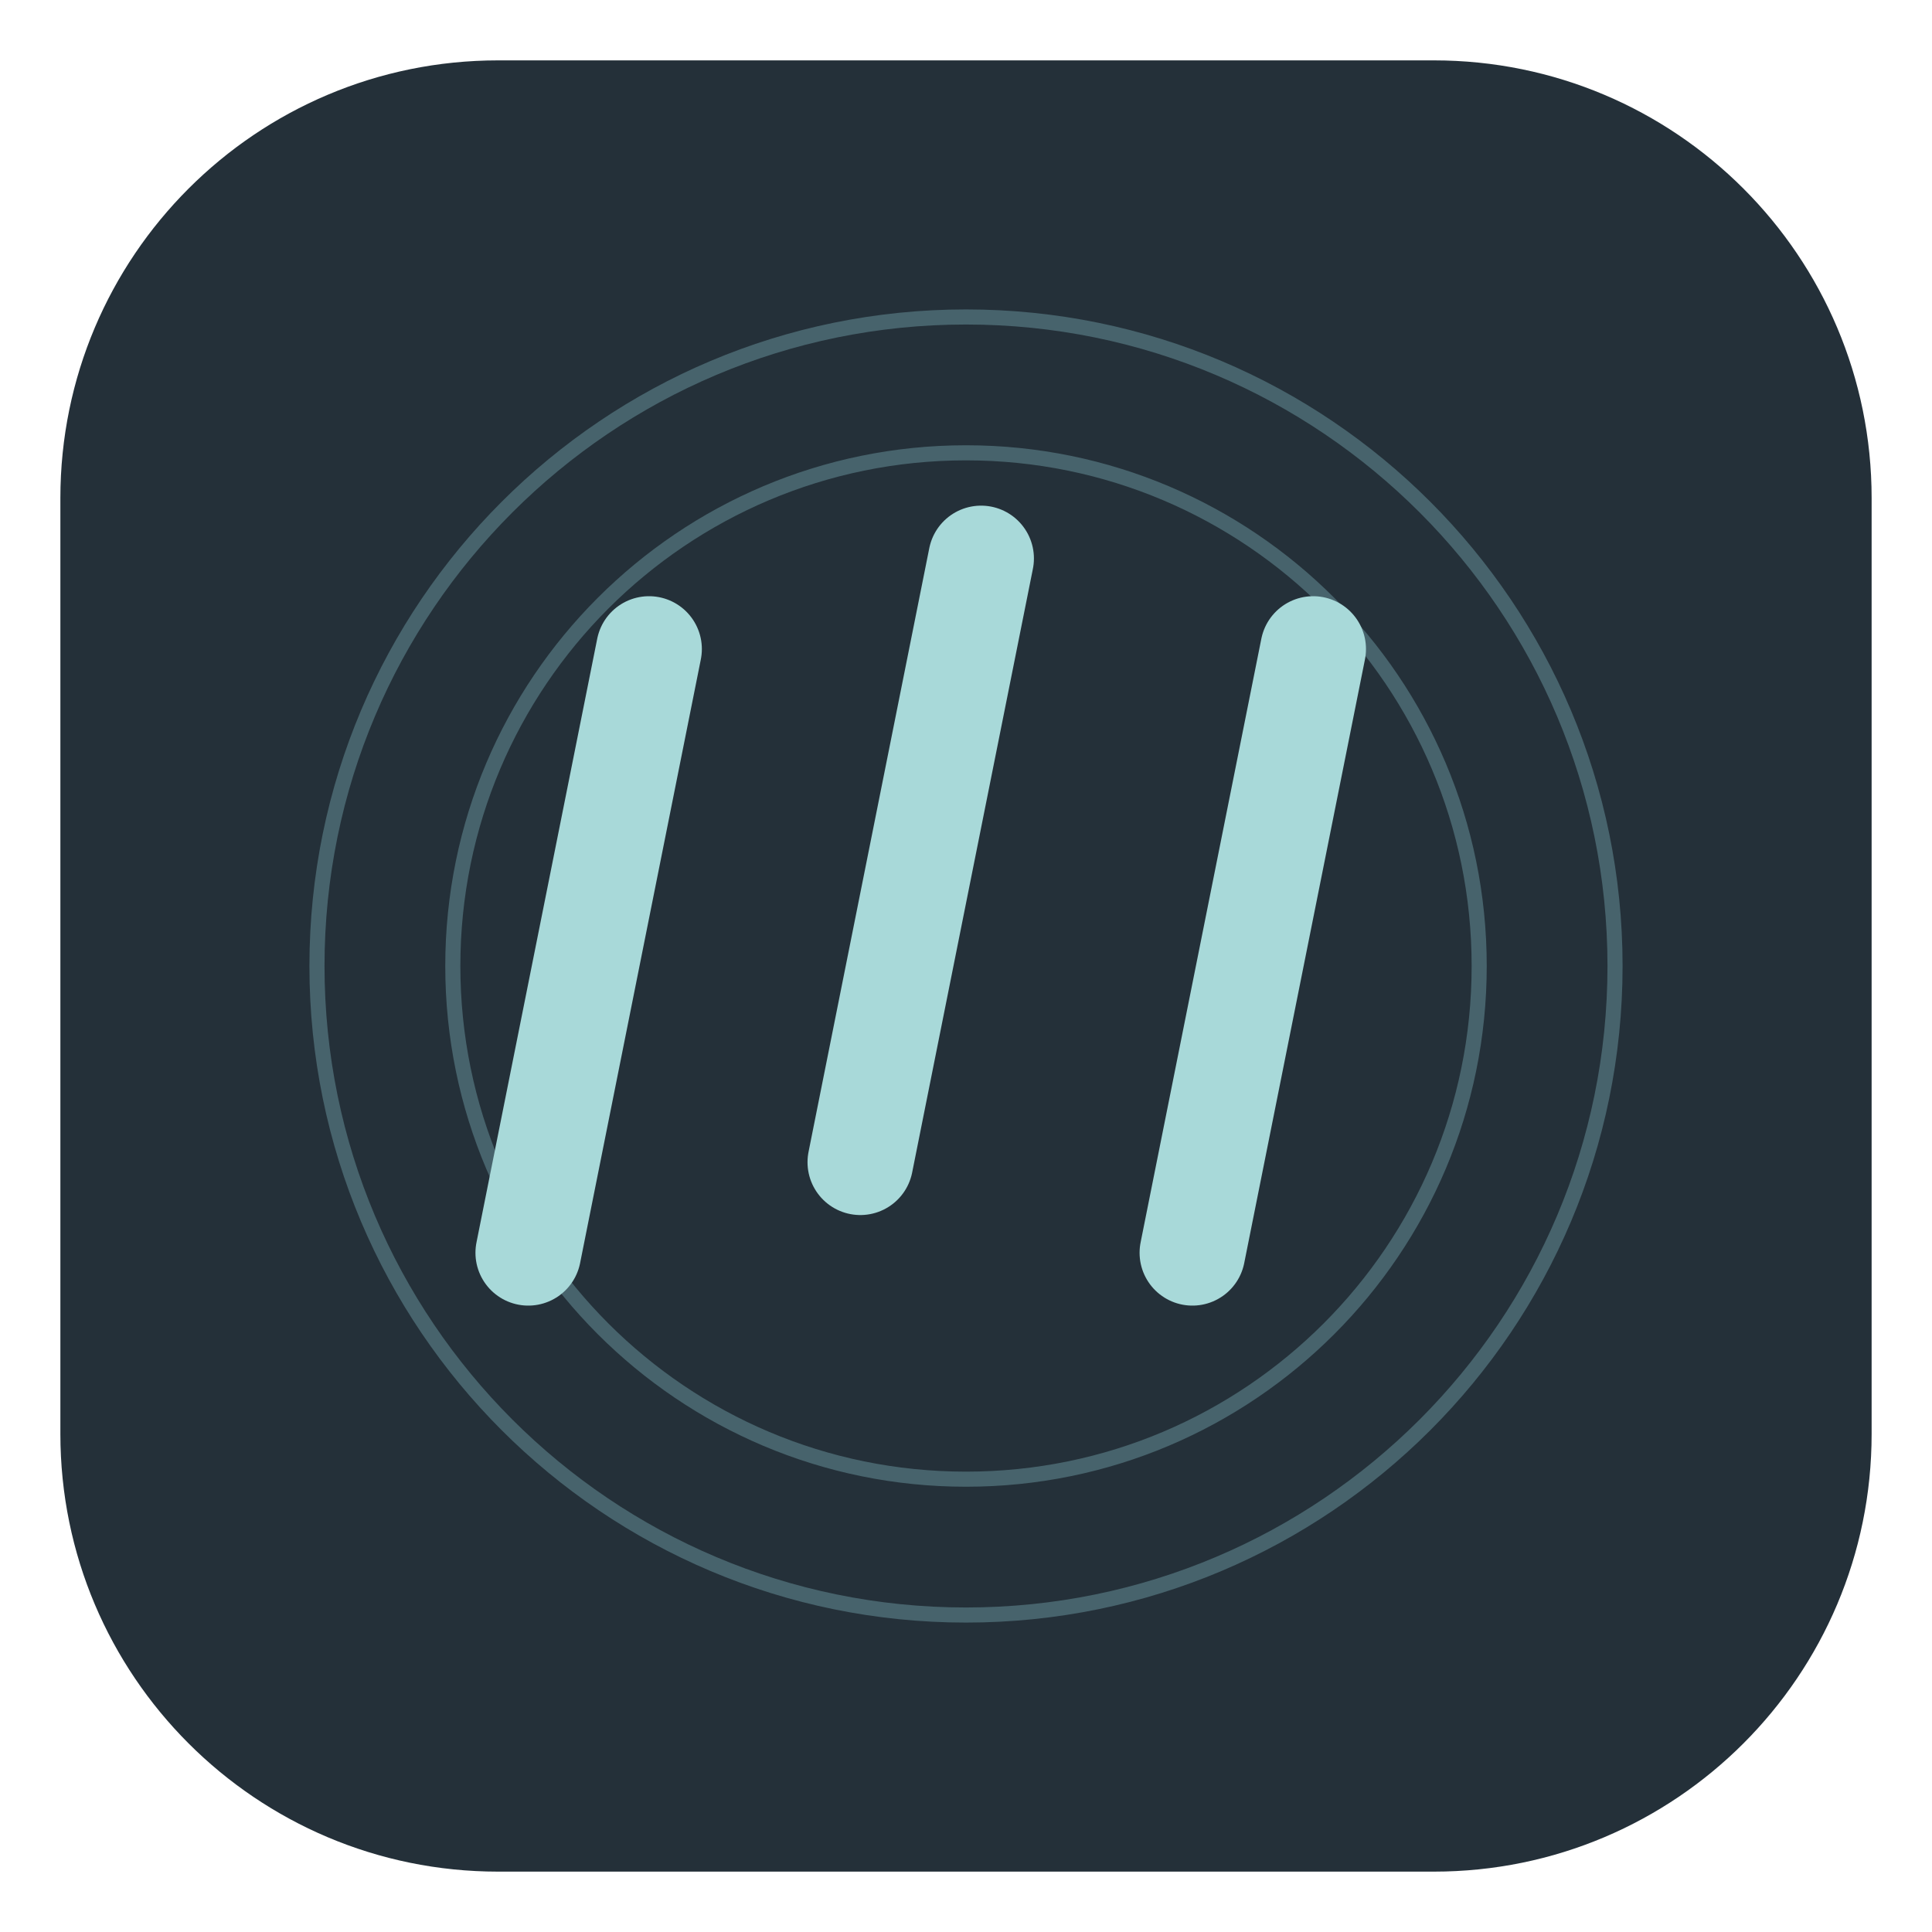
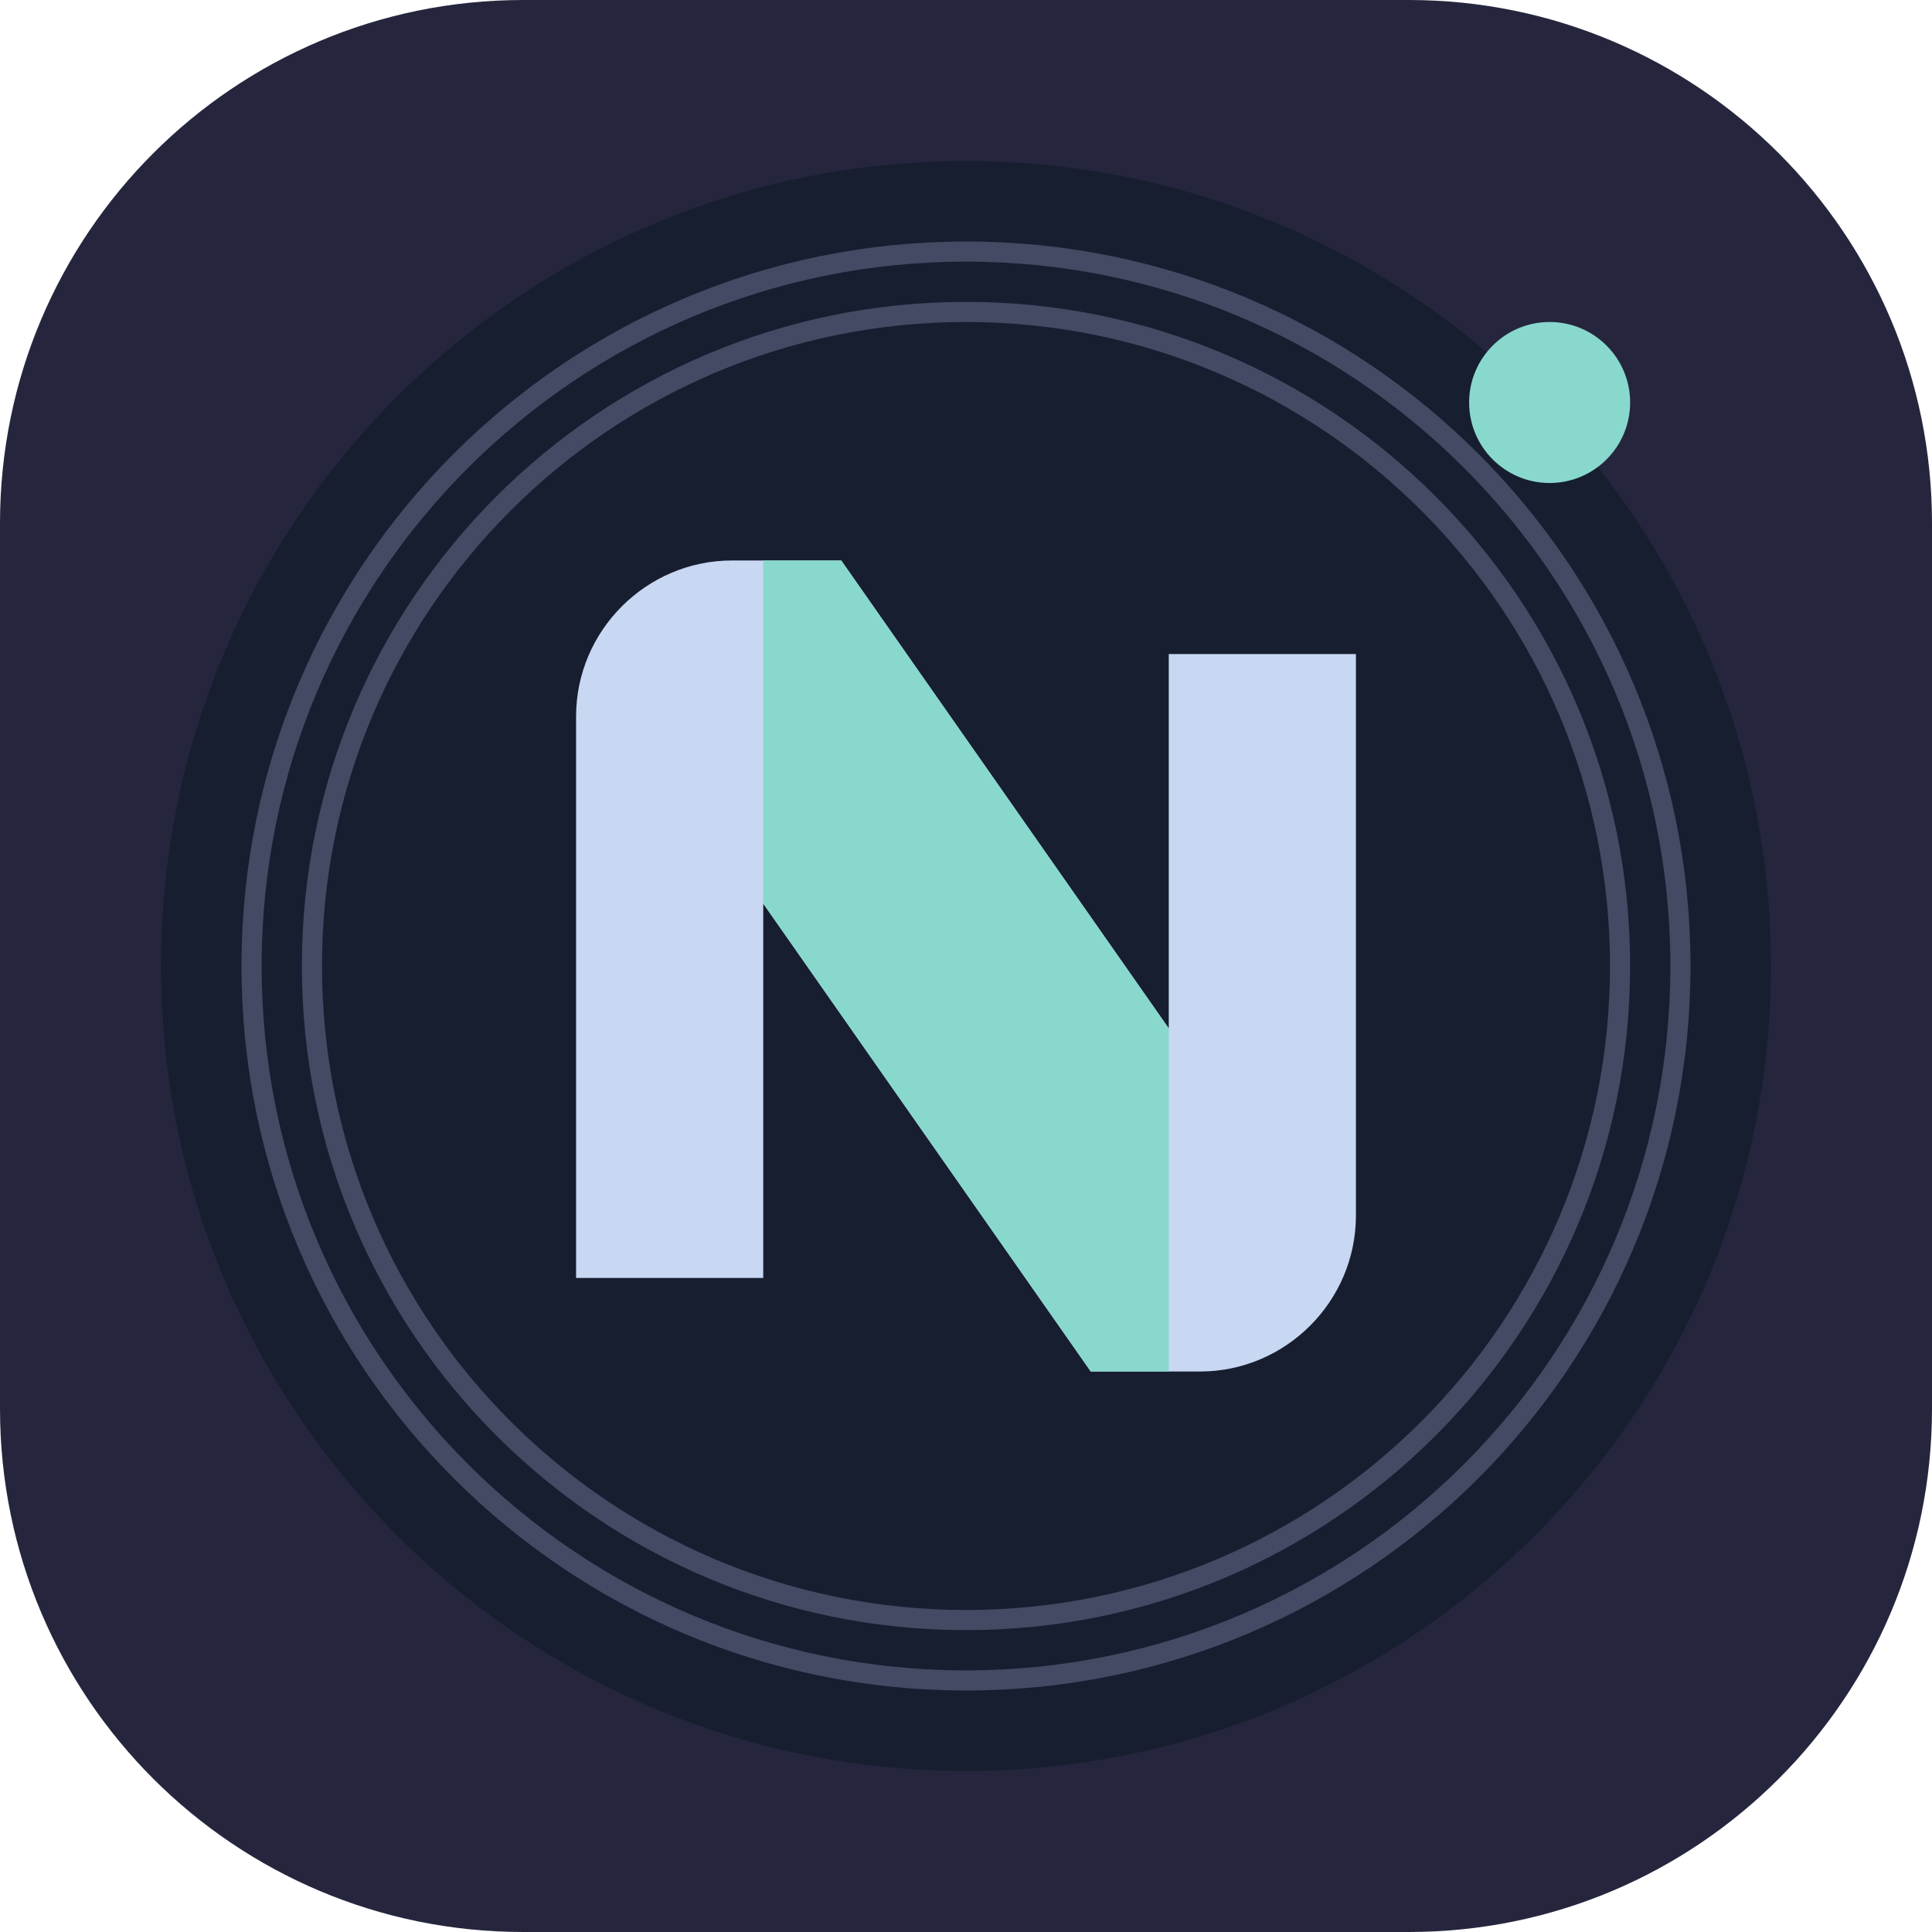
- <svg xmlns="http://www.w3.org/2000/svg" width="128" height="128" viewBox="0 0 128 128">
-   <rect x="4" y="4" width="120" height="120" rx="29" fill="#243039" />
-   <circle cx="64" cy="64" r="43" fill="none" stroke="#47636c" stroke-width="1" />
-   <circle cx="64" cy="64" r="34" fill="none" stroke="#47636c" stroke-width="1" />
-   <g fill="none" stroke="#a8d9d9" stroke-linecap="round" stroke-width="7">
-     <path d="m43 43-8 40m30-46-8 40m30-34-8 40" />
+ <svg xmlns="http://www.w3.org/2000/svg" width="512" height="512" viewBox="0 0 96 96">
+   <rect width="96" height="96" rx="26" fill="#25263e" />
+   <circle cx="48" cy="48" r="40" fill="#171e30" />
+   <g fill="none" stroke="#76799c" stroke-opacity=".48">
+     <circle cx="48" cy="48" r="35.5" />
+     <circle cx="48" cy="48" r="32.5" />
  </g>
+   <g transform="translate(10.8 10.8) scale(.775)">
+     <path fill="#c8d8f2" d="M23 68V32c0-5.5 4.5-10 10-10h7l21 30V28h12v36c0 5.5-4.5 10-10 10h-7L35 44v24Z" />
+     <path fill="#88d8ce" d="M35 22h5l21 30v22h-5L35 44Z" />
+   </g>
+   <circle cx="77" cy="20" r="4" fill="#88d8ce" />
</svg>
